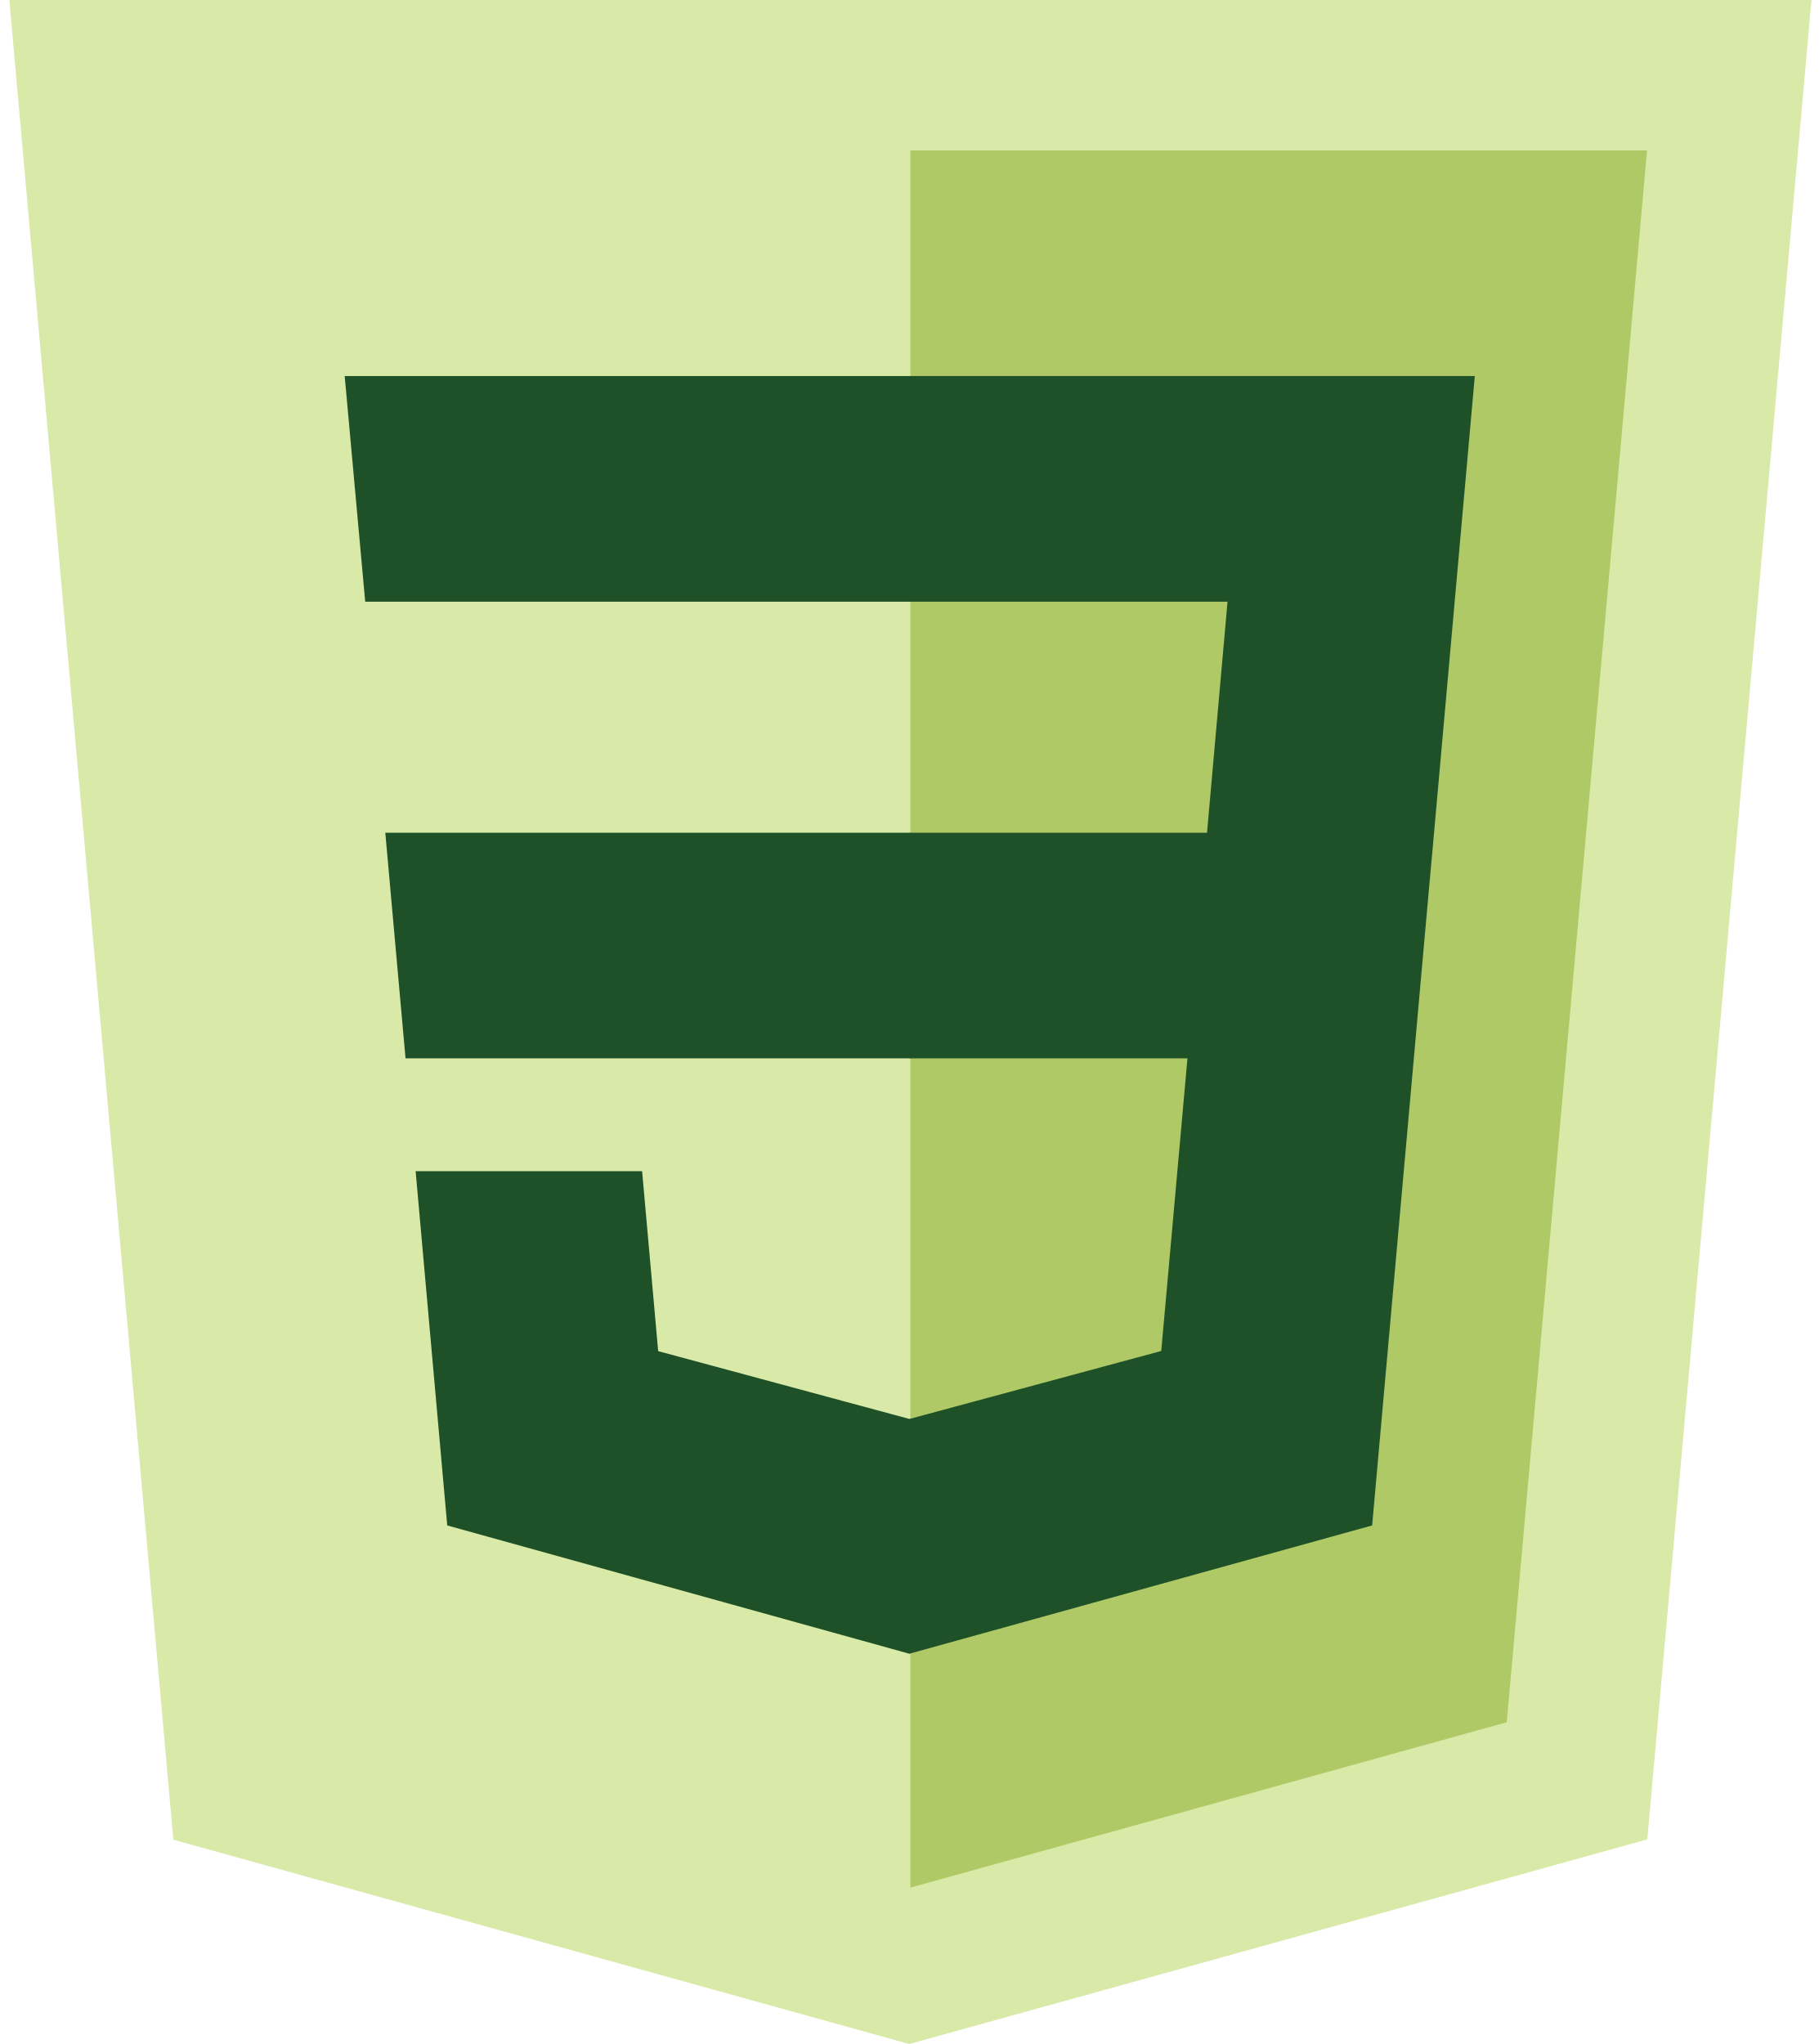
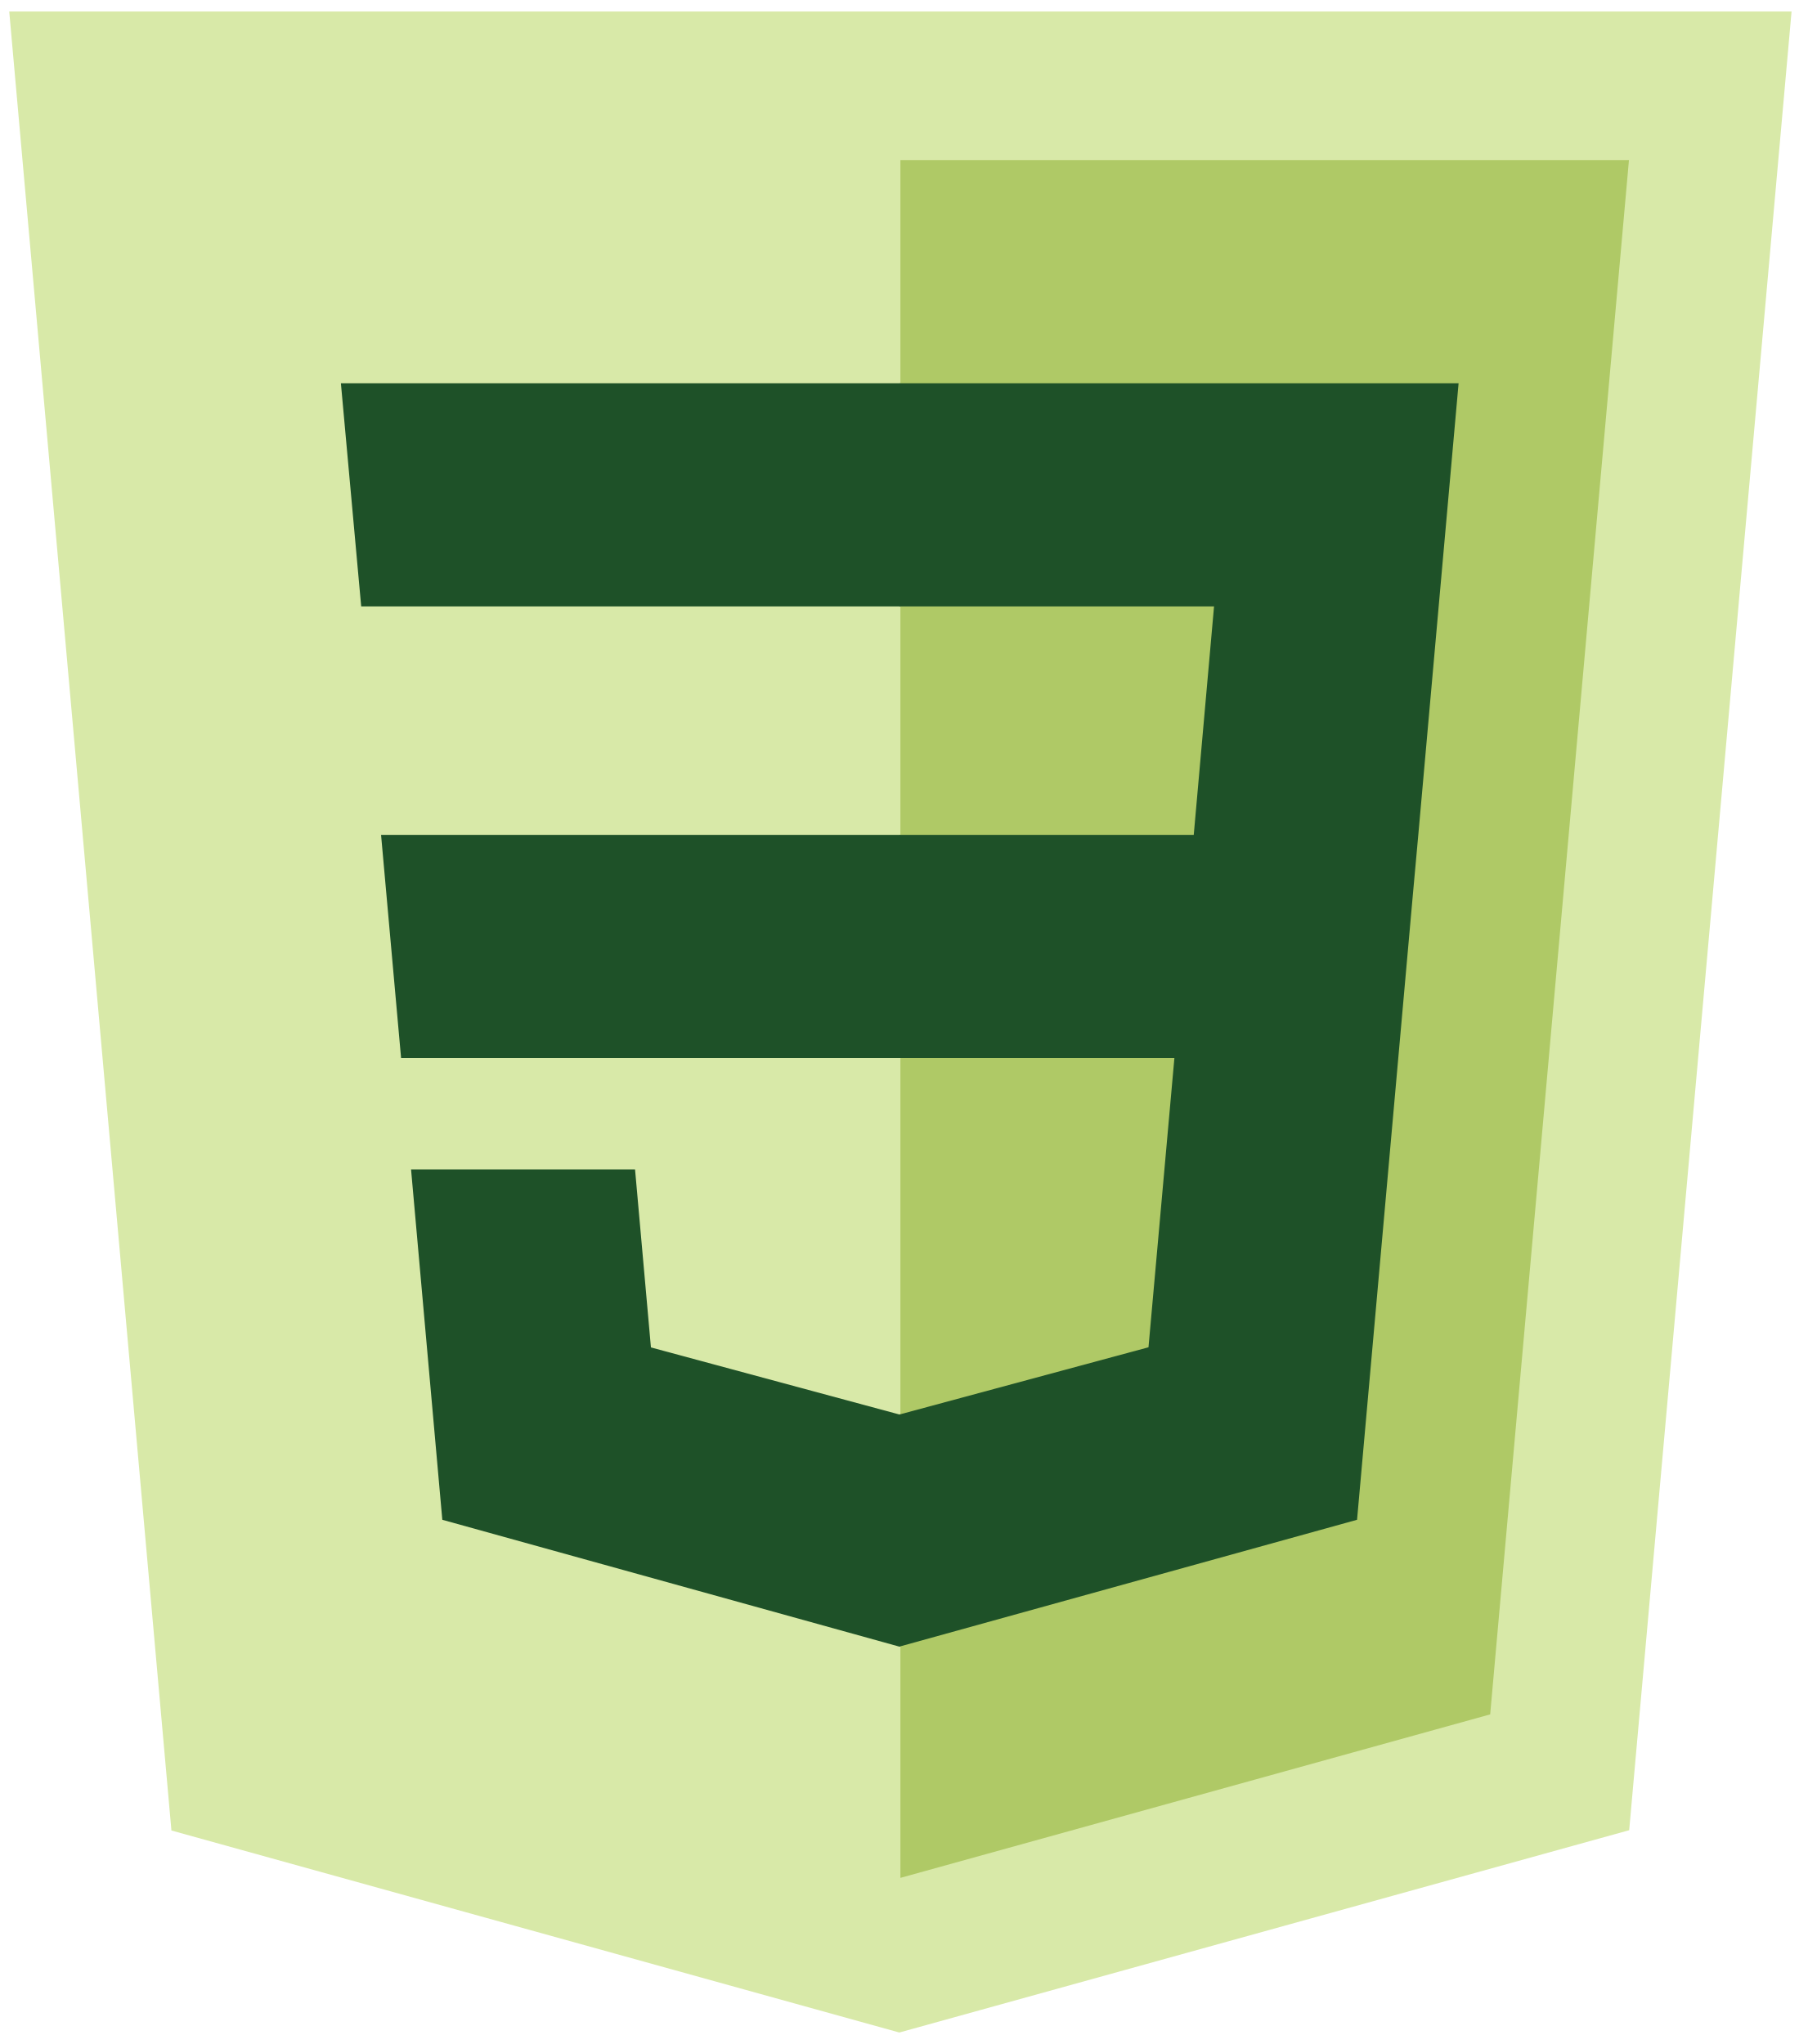
- <svg xmlns="http://www.w3.org/2000/svg" width="89" height="100" viewBox="0 0 89 100" fill="none">
+ <svg xmlns="http://www.w3.org/2000/svg" width="88" height="100" viewBox="0 0 89 100" fill="none">
  <path d="M88.632 0L80.599 89.99L44.491 100L8.481 90.004L0.457 0H88.632Z" fill="#D8E9A8" />
  <path d="M44.545 92.348L73.722 84.259L80.587 7.359H44.545V92.348Z" fill="#AFC966" />
  <path d="M44.544 40.74H18.852L19.842 51.779H44.544V40.74Z" fill="#1E5128" />
  <path d="M44.545 18.398H44.507H16.865L17.869 29.437H44.545V18.398Z" fill="#1E5128" />
  <path d="M20.336 57.298L21.882 74.63L44.494 80.907L44.545 80.893V69.409L44.497 69.421L32.203 66.102L31.417 57.298H25.443H20.336Z" fill="#1E5128" />
  <path d="M58.1 51.779L56.818 66.095L44.507 69.418V80.902L67.136 74.63L67.303 72.765L69.897 43.704L70.166 40.74L72.159 18.398H44.507V29.437H60.061L59.057 40.74H44.507V51.779H58.1Z" fill="#1E5128" />
</svg>
